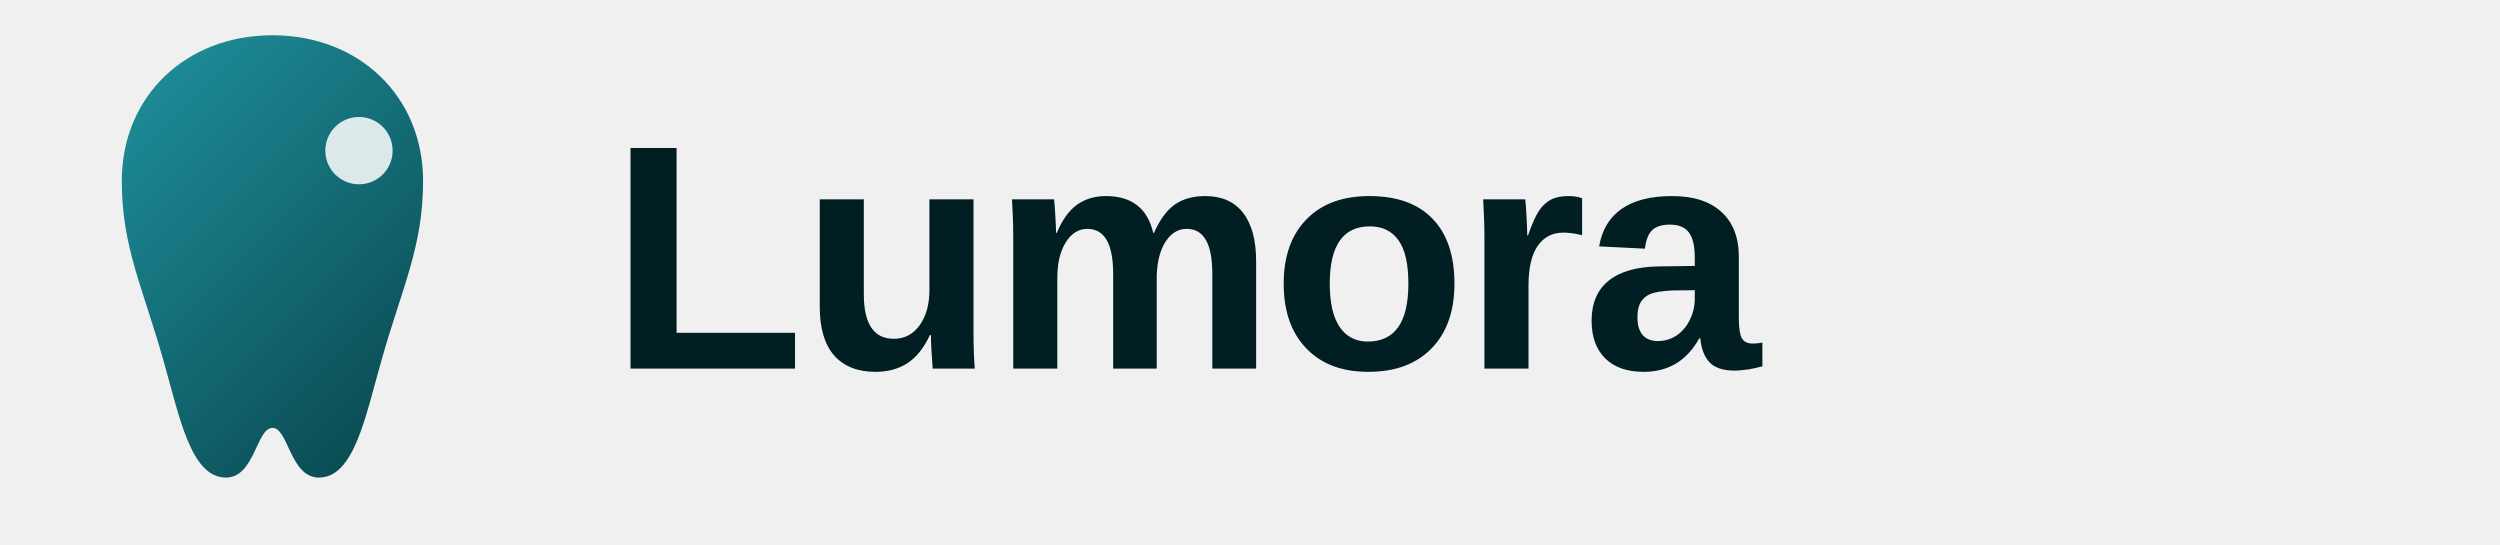
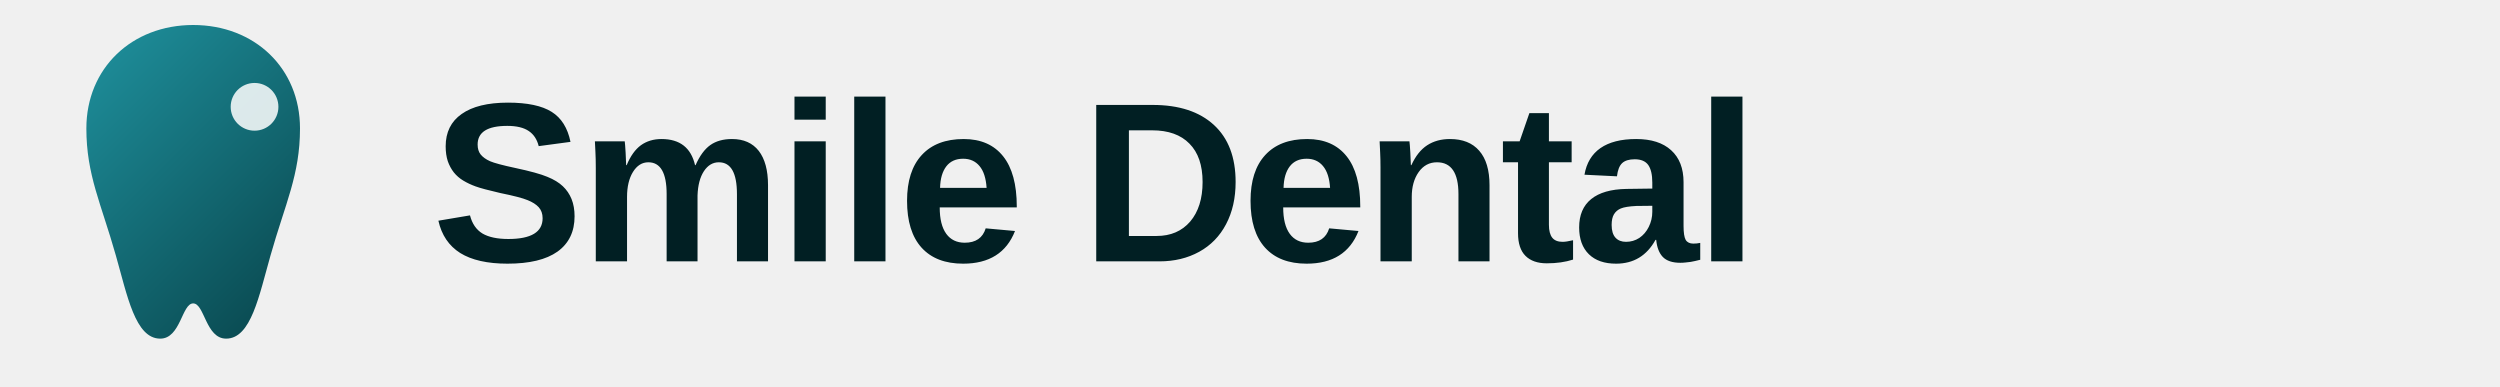
- <svg xmlns="http://www.w3.org/2000/svg" width="156" height="34" viewBox="0 0 156 34" fill="none" role="img" aria-label="Lumora Dental">
+ <svg xmlns="http://www.w3.org/2000/svg" width="220" height="34" viewBox="0 0 220 34" fill="none" role="img" aria-label="Smile Dental">
  <defs>
    <linearGradient id="lm-g" x1="0" y1="0" x2="34" y2="34" gradientUnits="userSpaceOnUse">
      <stop offset="0" stop-color="#24a3b1" />
      <stop offset="1" stop-color="#022f34" />
    </linearGradient>
  </defs>
  <path d="M17 2.2c5.4 0 9.4 3.8 9.4 9.1 0 4.1-1.3 6.6-2.6 11.2-1 3.5-1.7 7.3-3.9 7.3-1.8 0-1.9-3.1-2.9-3.1s-1.1 3.1-2.9 3.1c-2.2 0-2.9-3.8-3.9-7.3C8.9 17.9 7.6 15.4 7.6 11.3 7.6 6 11.6 2.2 17 2.2Z" fill="url(#lm-g)" />
  <circle cx="22.4" cy="9.4" r="2.1" fill="#ffffff" opacity="0.85" />
-   <text x="38" y="23" font-family="Sora, 'Helvetica Neue', Arial, sans-serif" font-size="20" font-weight="600" letter-spacing="-0.3" fill="#011f23">Lumora</text>
+   <text x="38" y="23" font-family="Sora, 'Helvetica Neue', Arial, sans-serif" font-size="20" font-weight="600" letter-spacing="-0.3" fill="#011f23">Smile Dental</text>
</svg>
